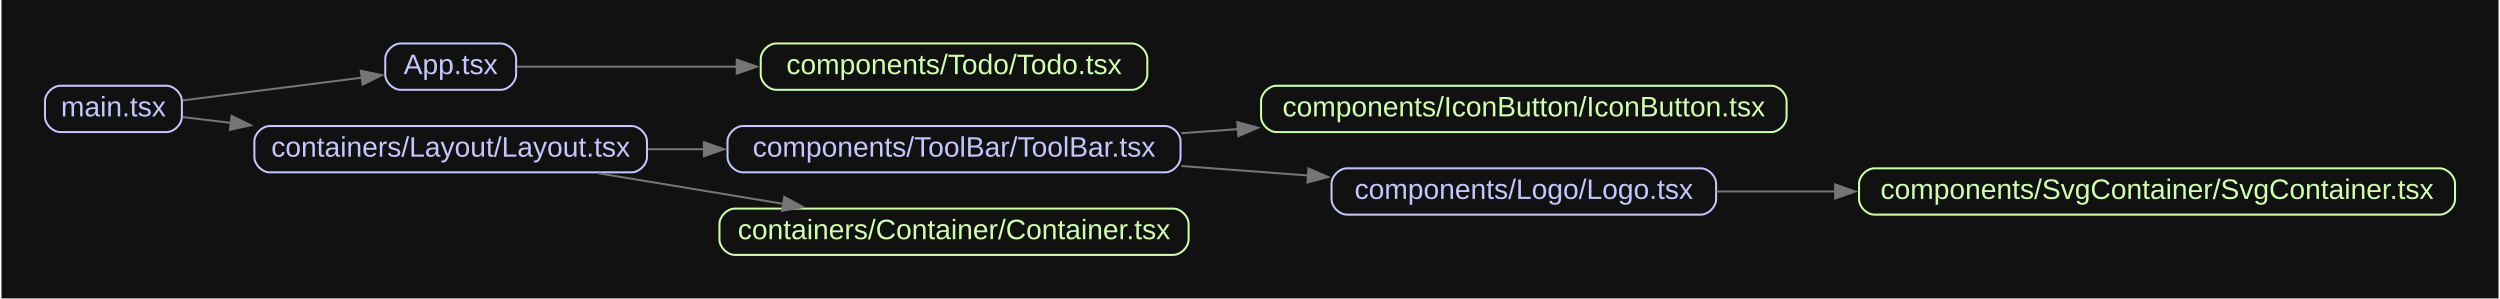
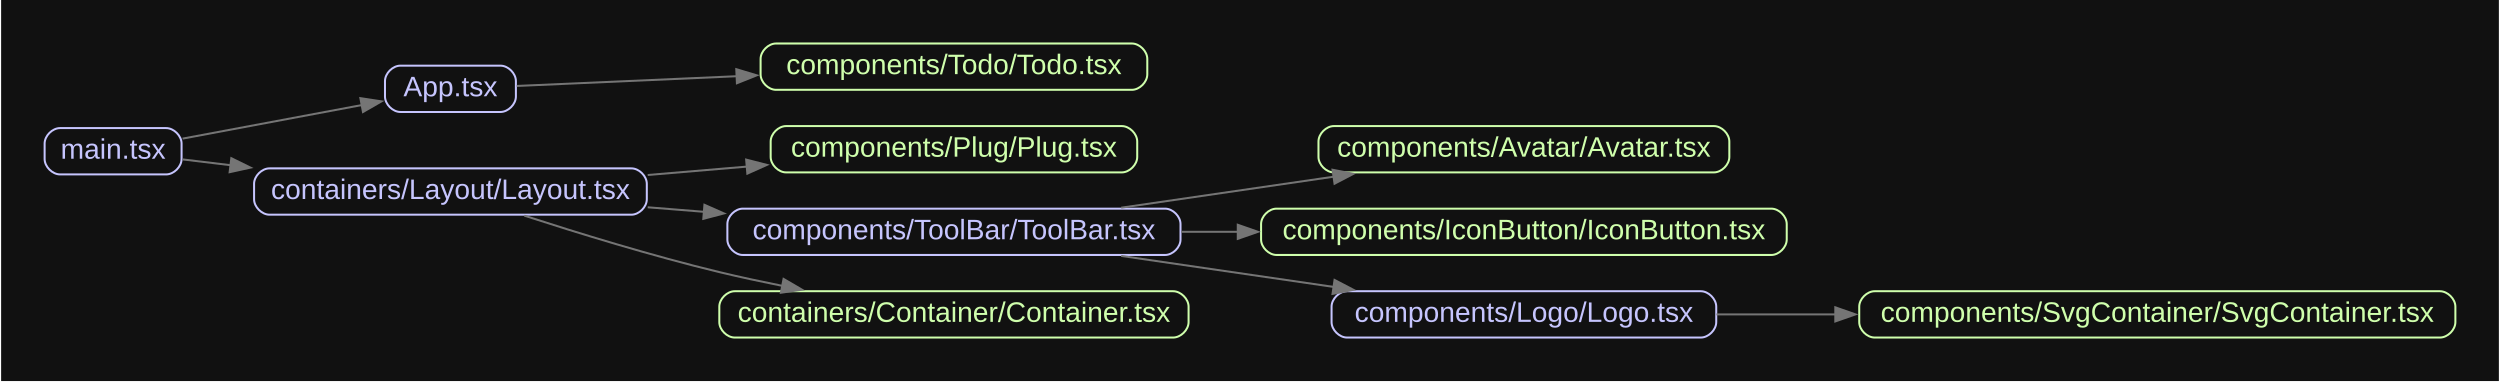
- <svg xmlns="http://www.w3.org/2000/svg" width="1240pt" height="148pt" viewBox="0.00 0.00 1240.20 148.20">
-   <g id="graph0" class="graph" transform="scale(1 1) rotate(0) translate(21.6 126.6)">
-     <polygon fill="#111111" stroke="none" points="-21.6,21.6 -21.6,-126.6 1218.6,-126.6 1218.6,21.6 -21.6,21.6" />
+ <svg xmlns="http://www.w3.org/2000/svg" width="1240pt" height="189pt" viewBox="0.00 0.00 1240.20 189.20">
+   <g id="graph0" class="graph" transform="scale(1 1) rotate(0) translate(21.6 167.6)">
+     <polygon fill="#111111" stroke="none" points="-21.6,21.6 -21.6,-167.6 1218.6,-167.6 1218.6,21.6 -21.6,21.6" />
    <g id="node1" class="node">
-       <path fill="none" stroke="#c6c5fe" d="M226.33,-105C226.33,-105 176.67,-105 176.67,-105 172.83,-105 169,-101.17 169,-97.33 169,-97.33 169,-89.67 169,-89.67 169,-85.83 172.83,-82 176.67,-82 176.67,-82 226.33,-82 226.33,-82 230.17,-82 234,-85.83 234,-89.67 234,-89.67 234,-97.33 234,-97.33 234,-101.17 230.17,-105 226.33,-105" />
-       <text text-anchor="middle" x="201.5" y="-89.8" font-family="Arial" font-size="14.00" fill="#c6c5fe">App.tsx</text>
+       <path fill="none" stroke="#c6c5fe" d="M226.33,-135C226.33,-135 176.67,-135 176.67,-135 172.83,-135 169,-131.17 169,-127.33 169,-127.33 169,-119.67 169,-119.67 169,-115.83 172.83,-112 176.67,-112 176.67,-112 226.33,-112 226.33,-112 230.17,-112 234,-115.83 234,-119.67 234,-119.67 234,-127.33 234,-127.33 234,-131.17 230.17,-135 226.33,-135" />
+       <text text-anchor="middle" x="201.5" y="-119.8" font-family="Arial" font-size="14.00" fill="#c6c5fe">App.tsx</text>
    </g>
    <g id="node2" class="node">
-       <path fill="none" stroke="#cfffac" d="M539.83,-105C539.83,-105 363.17,-105 363.17,-105 359.33,-105 355.5,-101.17 355.5,-97.33 355.5,-97.33 355.5,-89.67 355.5,-89.67 355.5,-85.83 359.33,-82 363.17,-82 363.17,-82 539.83,-82 539.83,-82 543.67,-82 547.5,-85.83 547.5,-89.67 547.5,-89.67 547.5,-97.33 547.5,-97.33 547.5,-101.17 543.67,-105 539.83,-105" />
-       <text text-anchor="middle" x="451.5" y="-89.8" font-family="Arial" font-size="14.00" fill="#cfffac">components/Todo/Todo.tsx</text>
+       <path fill="none" stroke="#cfffac" d="M539.83,-146C539.83,-146 363.17,-146 363.17,-146 359.33,-146 355.5,-142.17 355.5,-138.33 355.5,-138.33 355.5,-130.67 355.5,-130.67 355.5,-126.83 359.33,-123 363.17,-123 363.17,-123 539.83,-123 539.83,-123 543.67,-123 547.5,-126.83 547.5,-130.67 547.5,-130.67 547.5,-138.33 547.5,-138.33 547.5,-142.17 543.67,-146 539.83,-146" />
+       <text text-anchor="middle" x="451.5" y="-130.8" font-family="Arial" font-size="14.00" fill="#cfffac">components/Todo/Todo.tsx</text>
    </g>
    <g id="edge1" class="edge">
-       <path fill="none" stroke="#757575" d="M234.41,-93.5C262.22,-93.5 304.17,-93.5 343.73,-93.5" />
-       <polygon fill="#757575" stroke="#757575" points="343.58,-97 353.58,-93.5 343.58,-90 343.58,-97" />
+       <path fill="none" stroke="#757575" d="M234.41,-124.92C262.22,-126.15 304.17,-128.01 343.73,-129.76" />
+       <polygon fill="#757575" stroke="#757575" points="343.43,-133.25 353.58,-130.2 343.74,-126.26 343.43,-133.25" />
    </g>
    <g id="node3" class="node">
-       <path fill="none" stroke="#cfffac" d="M857.33,-84C857.33,-84 611.67,-84 611.67,-84 607.83,-84 604,-80.17 604,-76.33 604,-76.33 604,-68.67 604,-68.67 604,-64.83 607.83,-61 611.67,-61 611.67,-61 857.33,-61 857.33,-61 861.17,-61 865,-64.83 865,-68.67 865,-68.67 865,-76.33 865,-76.33 865,-80.17 861.17,-84 857.33,-84" />
-       <text text-anchor="middle" x="734.5" y="-68.8" font-family="Arial" font-size="14.00" fill="#cfffac">components/IconButton/IconButton.tsx</text>
+       <path fill="none" stroke="#cfffac" d="M828.83,-105C828.83,-105 640.17,-105 640.17,-105 636.33,-105 632.5,-101.17 632.5,-97.33 632.5,-97.33 632.5,-89.67 632.5,-89.67 632.5,-85.83 636.33,-82 640.17,-82 640.17,-82 828.83,-82 828.83,-82 832.67,-82 836.5,-85.83 836.5,-89.67 836.5,-89.67 836.5,-97.33 836.5,-97.33 836.5,-101.17 832.67,-105 828.83,-105" />
+       <text text-anchor="middle" x="734.5" y="-89.8" font-family="Arial" font-size="14.00" fill="#cfffac">components/Avatar/Avatar.tsx</text>
    </g>
    <g id="node4" class="node">
-       <path fill="none" stroke="#c6c5fe" d="M822.33,-43C822.33,-43 646.67,-43 646.67,-43 642.83,-43 639,-39.17 639,-35.33 639,-35.33 639,-27.67 639,-27.67 639,-23.83 642.83,-20 646.67,-20 646.67,-20 822.33,-20 822.33,-20 826.17,-20 830,-23.83 830,-27.67 830,-27.67 830,-35.33 830,-35.33 830,-39.17 826.17,-43 822.33,-43" />
-       <text text-anchor="middle" x="734.5" y="-27.8" font-family="Arial" font-size="14.00" fill="#c6c5fe">components/Logo/Logo.tsx</text>
+       <path fill="none" stroke="#cfffac" d="M857.33,-64C857.33,-64 611.67,-64 611.67,-64 607.83,-64 604,-60.17 604,-56.33 604,-56.33 604,-48.67 604,-48.67 604,-44.83 607.83,-41 611.67,-41 611.67,-41 857.33,-41 857.33,-41 861.17,-41 865,-44.83 865,-48.67 865,-48.67 865,-56.33 865,-56.33 865,-60.17 861.17,-64 857.33,-64" />
+       <text text-anchor="middle" x="734.5" y="-48.8" font-family="Arial" font-size="14.00" fill="#cfffac">components/IconButton/IconButton.tsx</text>
    </g>
    <g id="node5" class="node">
-       <path fill="none" stroke="#cfffac" d="M1189.33,-43C1189.33,-43 908.67,-43 908.67,-43 904.83,-43 901,-39.17 901,-35.33 901,-35.33 901,-27.67 901,-27.67 901,-23.83 904.83,-20 908.67,-20 908.67,-20 1189.33,-20 1189.33,-20 1193.17,-20 1197,-23.83 1197,-27.67 1197,-27.67 1197,-35.33 1197,-35.33 1197,-39.17 1193.17,-43 1189.33,-43" />
-       <text text-anchor="middle" x="1049" y="-27.8" font-family="Arial" font-size="14.00" fill="#cfffac">components/SvgContainer/SvgContainer.tsx</text>
+       <path fill="none" stroke="#c6c5fe" d="M822.33,-23C822.33,-23 646.67,-23 646.67,-23 642.83,-23 639,-19.17 639,-15.33 639,-15.33 639,-7.67 639,-7.67 639,-3.83 642.83,0 646.67,0 646.67,0 822.33,0 822.33,0 826.17,0 830,-3.83 830,-7.67 830,-7.67 830,-15.33 830,-15.33 830,-19.17 826.17,-23 822.33,-23" />
+       <text text-anchor="middle" x="734.5" y="-7.8" font-family="Arial" font-size="14.00" fill="#c6c5fe">components/Logo/Logo.tsx</text>
+     </g>
+     <g id="node6" class="node">
+       <path fill="none" stroke="#cfffac" d="M1189.33,-23C1189.33,-23 908.67,-23 908.67,-23 904.83,-23 901,-19.17 901,-15.33 901,-15.33 901,-7.67 901,-7.67 901,-3.83 904.83,0 908.67,0 908.67,0 1189.33,0 1189.33,0 1193.17,0 1197,-3.83 1197,-7.67 1197,-7.67 1197,-15.33 1197,-15.33 1197,-19.17 1193.17,-23 1189.33,-23" />
+       <text text-anchor="middle" x="1049" y="-7.8" font-family="Arial" font-size="14.00" fill="#cfffac">components/SvgContainer/SvgContainer.tsx</text>
    </g>
    <g id="edge2" class="edge">
-       <path fill="none" stroke="#757575" d="M830.11,-31.5C848.9,-31.5 869.12,-31.5 889.38,-31.5" />
-       <polygon fill="#757575" stroke="#757575" points="889.12,-35 899.12,-31.5 889.12,-28 889.12,-35" />
+       <path fill="none" stroke="#757575" d="M830.11,-11.5C848.9,-11.5 869.12,-11.5 889.38,-11.5" />
+       <polygon fill="#757575" stroke="#757575" points="889.12,-15 899.12,-11.5 889.12,-8 889.12,-15" />
    </g>
-     <g id="node6" class="node">
+     <g id="node7" class="node">
+       <path fill="none" stroke="#cfffac" d="M534.83,-105C534.83,-105 368.17,-105 368.17,-105 364.33,-105 360.5,-101.17 360.5,-97.33 360.5,-97.33 360.5,-89.67 360.5,-89.67 360.5,-85.83 364.33,-82 368.17,-82 368.17,-82 534.83,-82 534.83,-82 538.67,-82 542.5,-85.83 542.5,-89.67 542.5,-89.67 542.5,-97.33 542.5,-97.33 542.5,-101.17 538.67,-105 534.83,-105" />
+       <text text-anchor="middle" x="451.5" y="-89.8" font-family="Arial" font-size="14.00" fill="#cfffac">components/Plug/Plug.tsx</text>
+     </g>
+     <g id="node8" class="node">
      <path fill="none" stroke="#c6c5fe" d="M556.33,-64C556.33,-64 346.67,-64 346.67,-64 342.83,-64 339,-60.17 339,-56.33 339,-56.33 339,-48.67 339,-48.67 339,-44.83 342.83,-41 346.67,-41 346.67,-41 556.33,-41 556.33,-41 560.17,-41 564,-44.83 564,-48.67 564,-48.67 564,-56.33 564,-56.33 564,-60.17 560.17,-64 556.33,-64" />
      <text text-anchor="middle" x="451.5" y="-48.8" font-family="Arial" font-size="14.00" fill="#c6c5fe">components/ToolBar/ToolBar.tsx</text>
    </g>
    <g id="edge3" class="edge">
-       <path fill="none" stroke="#757575" d="M564.37,-60.46C573.72,-61.13 583.24,-61.81 592.77,-62.48" />
-       <polygon fill="#757575" stroke="#757575" points="592.21,-65.95 602.44,-63.17 592.71,-58.97 592.21,-65.95" />
+       <path fill="none" stroke="#757575" d="M534.53,-64.47C567.71,-69.31 606.19,-74.92 640.42,-79.92" />
+       <polygon fill="#757575" stroke="#757575" points="639.47,-83.32 649.87,-81.3 640.48,-76.39 639.47,-83.32" />
    </g>
    <g id="edge4" class="edge">
-       <path fill="none" stroke="#757575" d="M564.37,-44.14C585.16,-42.59 606.82,-40.97 627.43,-39.43" />
-       <polygon fill="#757575" stroke="#757575" points="627.54,-42.93 637.25,-38.69 627.02,-35.95 627.54,-42.93" />
+       <path fill="none" stroke="#757575" d="M564.37,-52.5C573.61,-52.5 583.04,-52.5 592.46,-52.5" />
+       <polygon fill="#757575" stroke="#757575" points="592.43,-56 602.43,-52.5 592.43,-49 592.43,-56" />
    </g>
-     <g id="node7" class="node">
+     <g id="edge5" class="edge">
+       <path fill="none" stroke="#757575" d="M534.53,-40.53C567.71,-35.69 606.19,-30.08 640.42,-25.08" />
+       <polygon fill="#757575" stroke="#757575" points="640.48,-28.61 649.87,-23.7 639.47,-21.68 640.48,-28.61" />
+     </g>
+     <g id="node9" class="node">
      <path fill="none" stroke="#cfffac" d="M560.33,-23C560.33,-23 342.67,-23 342.67,-23 338.83,-23 335,-19.17 335,-15.33 335,-15.33 335,-7.67 335,-7.67 335,-3.83 338.83,0 342.67,0 342.67,0 560.33,0 560.33,0 564.17,0 568,-3.83 568,-7.67 568,-7.67 568,-15.33 568,-15.33 568,-19.17 564.17,-23 560.33,-23" />
      <text text-anchor="middle" x="451.5" y="-7.8" font-family="Arial" font-size="14.00" fill="#cfffac">containers/Container/Container.tsx</text>
    </g>
-     <g id="node8" class="node">
-       <path fill="none" stroke="#c6c5fe" d="M291.33,-64C291.33,-64 111.67,-64 111.67,-64 107.83,-64 104,-60.17 104,-56.33 104,-56.33 104,-48.67 104,-48.67 104,-44.83 107.83,-41 111.67,-41 111.67,-41 291.33,-41 291.33,-41 295.17,-41 299,-44.83 299,-48.67 299,-48.67 299,-56.33 299,-56.33 299,-60.17 295.17,-64 291.33,-64" />
-       <text text-anchor="middle" x="201.5" y="-48.8" font-family="Arial" font-size="14.00" fill="#c6c5fe">containers/Layout/Layout.tsx</text>
-     </g>
-     <g id="edge5" class="edge">
-       <path fill="none" stroke="#757575" d="M299.45,-52.5C308.62,-52.5 318.01,-52.5 327.38,-52.5" />
-       <polygon fill="#757575" stroke="#757575" points="327.29,-56 337.29,-52.5 327.29,-49 327.29,-56" />
+     <g id="node10" class="node">
+       <path fill="none" stroke="#c6c5fe" d="M291.33,-84C291.33,-84 111.67,-84 111.67,-84 107.83,-84 104,-80.17 104,-76.33 104,-76.33 104,-68.67 104,-68.67 104,-64.83 107.83,-61 111.67,-61 111.67,-61 291.33,-61 291.33,-61 295.17,-61 299,-64.83 299,-68.67 299,-68.67 299,-76.33 299,-76.33 299,-80.17 295.17,-84 291.33,-84" />
+       <text text-anchor="middle" x="201.5" y="-68.8" font-family="Arial" font-size="14.00" fill="#c6c5fe">containers/Layout/Layout.tsx</text>
    </g>
    <g id="edge6" class="edge">
-       <path fill="none" stroke="#757575" d="M274.9,-40.53C303.68,-35.77 336.97,-30.27 366.77,-25.34" />
-       <polygon fill="#757575" stroke="#757575" points="367.22,-28.82 376.52,-23.73 366.08,-21.91 367.22,-28.82" />
-     </g>
-     <g id="node9" class="node">
-       <path fill="none" stroke="#c6c5fe" d="M60.33,-84C60.33,-84 7.67,-84 7.67,-84 3.83,-84 0,-80.17 0,-76.33 0,-76.33 0,-68.67 0,-68.67 0,-64.83 3.83,-61 7.67,-61 7.67,-61 60.33,-61 60.33,-61 64.17,-61 68,-64.83 68,-68.67 68,-68.67 68,-76.33 68,-76.33 68,-80.17 64.17,-84 60.33,-84" />
-       <text text-anchor="middle" x="34" y="-68.8" font-family="Arial" font-size="14.00" fill="#c6c5fe">main.tsx</text>
+       <path fill="none" stroke="#757575" d="M299.45,-80.71C315.67,-82.08 332.55,-83.51 348.89,-84.9" />
+       <polygon fill="#757575" stroke="#757575" points="348.33,-88.36 358.59,-85.72 348.92,-81.39 348.33,-88.36" />
    </g>
    <g id="edge7" class="edge">
-       <path fill="none" stroke="#757575" d="M68.49,-76.75C94.11,-80 129.64,-84.51 157.38,-88.03" />
-       <polygon fill="#757575" stroke="#757575" points="156.88,-91.49 167.24,-89.28 157.76,-84.55 156.88,-91.49" />
+       <path fill="none" stroke="#757575" d="M299.45,-64.68C308.62,-63.94 318.01,-63.18 327.38,-62.43" />
+       <polygon fill="#757575" stroke="#757575" points="327.61,-65.92 337.29,-61.63 327.05,-58.94 327.61,-65.92" />
    </g>
    <g id="edge8" class="edge">
-       <path fill="none" stroke="#757575" d="M68.49,-68.45C75.78,-67.57 83.87,-66.59 92.36,-65.57" />
-       <polygon fill="#757575" stroke="#757575" points="92.7,-69.05 102.21,-64.38 91.86,-62.1 92.7,-69.05" />
+       <path fill="none" stroke="#757575" d="M238.19,-60.52C264.69,-51.93 301.83,-40.5 335,-32.5 345.15,-30.05 355.86,-27.75 366.5,-25.62" />
+       <polygon fill="#757575" stroke="#757575" points="366.9,-29.11 376.05,-23.76 365.56,-22.24 366.9,-29.11" />
+     </g>
+     <g id="node11" class="node">
+       <path fill="none" stroke="#c6c5fe" d="M60.33,-104C60.33,-104 7.67,-104 7.67,-104 3.83,-104 0,-100.17 0,-96.33 0,-96.33 0,-88.67 0,-88.67 0,-84.83 3.83,-81 7.67,-81 7.67,-81 60.33,-81 60.33,-81 64.17,-81 68,-84.83 68,-88.67 68,-88.67 68,-96.33 68,-96.33 68,-100.17 64.17,-104 60.33,-104" />
+       <text text-anchor="middle" x="34" y="-88.8" font-family="Arial" font-size="14.00" fill="#c6c5fe">main.tsx</text>
+     </g>
+     <g id="edge9" class="edge">
+       <path fill="none" stroke="#757575" d="M68.49,-98.77C94.23,-103.59 129.95,-110.29 157.75,-115.49" />
+       <polygon fill="#757575" stroke="#757575" points="156.78,-118.87 167.26,-117.27 158.07,-111.99 156.78,-118.87" />
+     </g>
+     <g id="edge10" class="edge">
+       <path fill="none" stroke="#757575" d="M68.49,-88.45C75.78,-87.57 83.87,-86.59 92.36,-85.57" />
+       <polygon fill="#757575" stroke="#757575" points="92.7,-89.05 102.21,-84.38 91.86,-82.1 92.7,-89.05" />
    </g>
  </g>
</svg>
